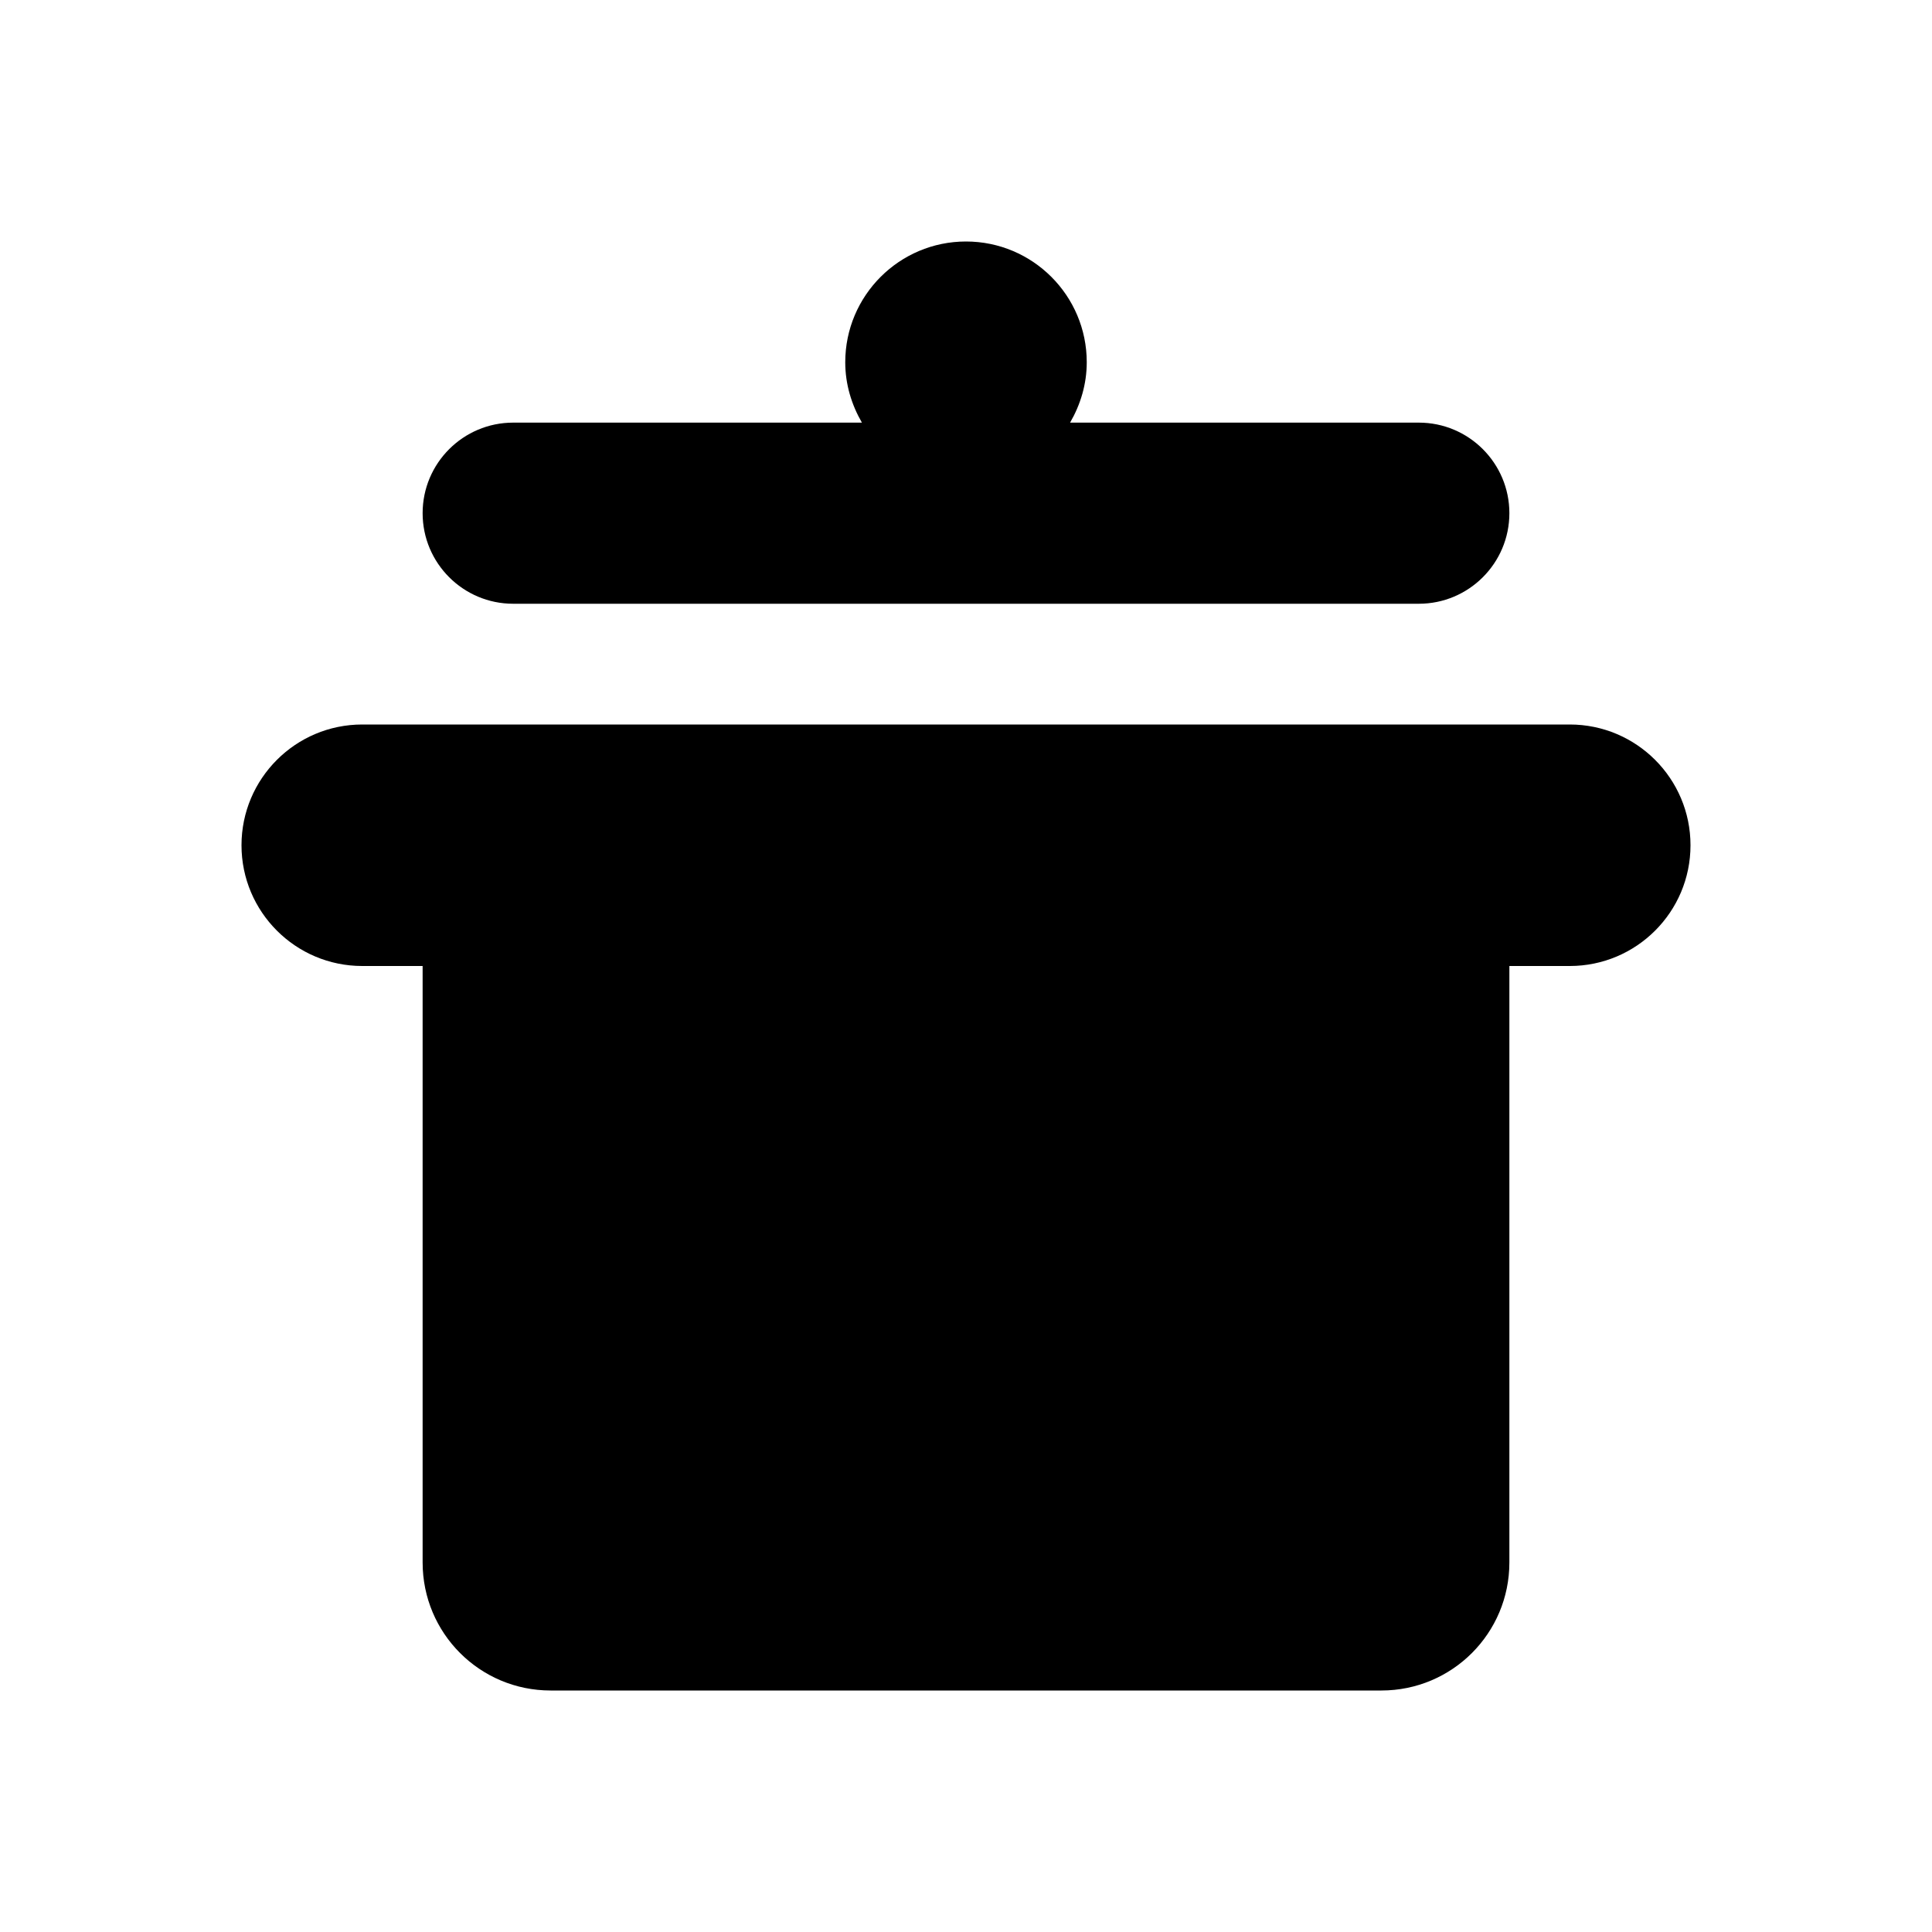
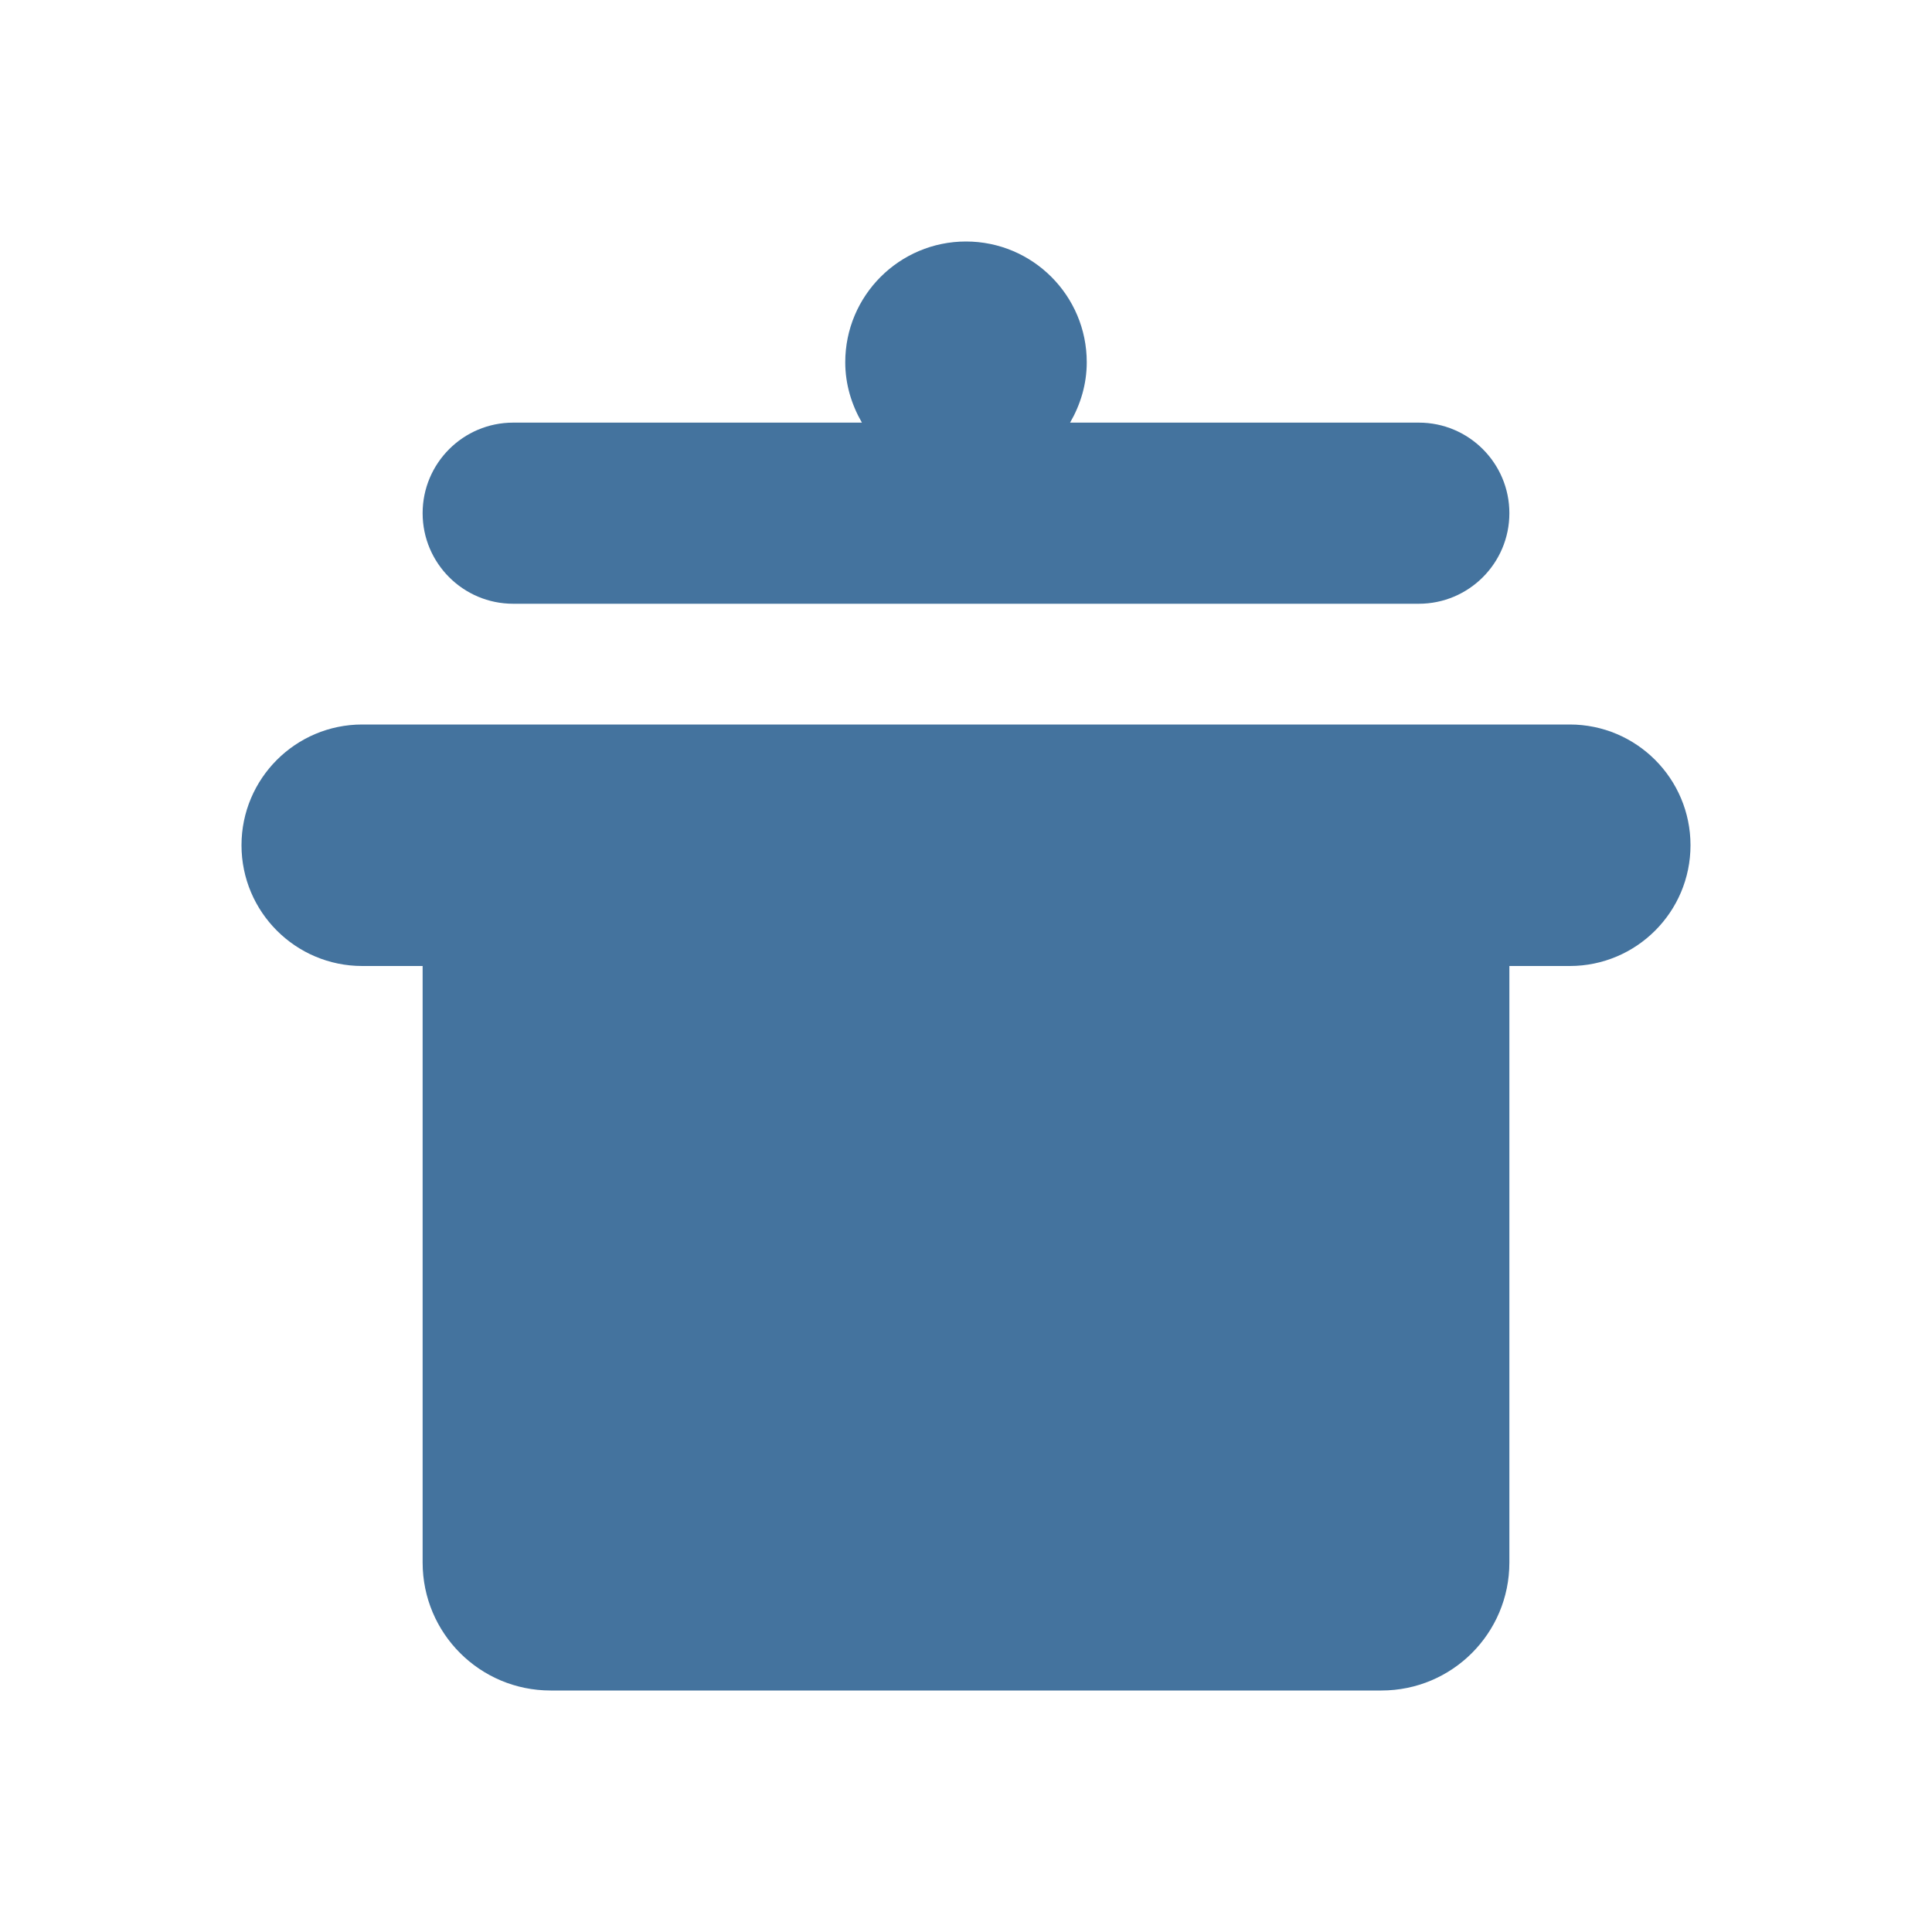
- <svg xmlns="http://www.w3.org/2000/svg" viewBox="0 0 24 24" height="24px" width="24px">
+ <svg xmlns="http://www.w3.org/2000/svg" viewBox="0 0 24 24" height="24px" width="24px" fill="#44739e">
  <path d="M 17.625 5.25 C 18.246 5.25 18.75 5.754 18.75 6.375 C 18.75 6.996 18.246 7.5 17.625 7.5 L 6.375 7.5 C 5.754 7.5 5.25 6.996 5.25 6.375 C 5.25 5.754 5.754 5.25 6.375 5.25 L 10.707 5.25 C 10.578 5.027 10.5 4.773 10.5 4.5 C 10.5 3.672 11.172 3 12 3 C 12.828 3 13.5 3.672 13.5 4.5 C 13.5 4.773 13.422 5.027 13.293 5.25 Z M 19.5 9 C 20.328 9 21 9.672 21 10.5 C 21 11.328 20.328 12 19.5 12 L 18.75 12 L 18.75 19.41 C 18.75 20.289 18.039 21 17.16 21 L 6.84 21 C 5.961 21 5.25 20.289 5.25 19.41 L 5.25 12 L 4.5 12 C 3.672 12 3 11.328 3 10.5 C 3 9.672 3.672 9 4.5 9 Z M 19.5 9 " />
</svg>
